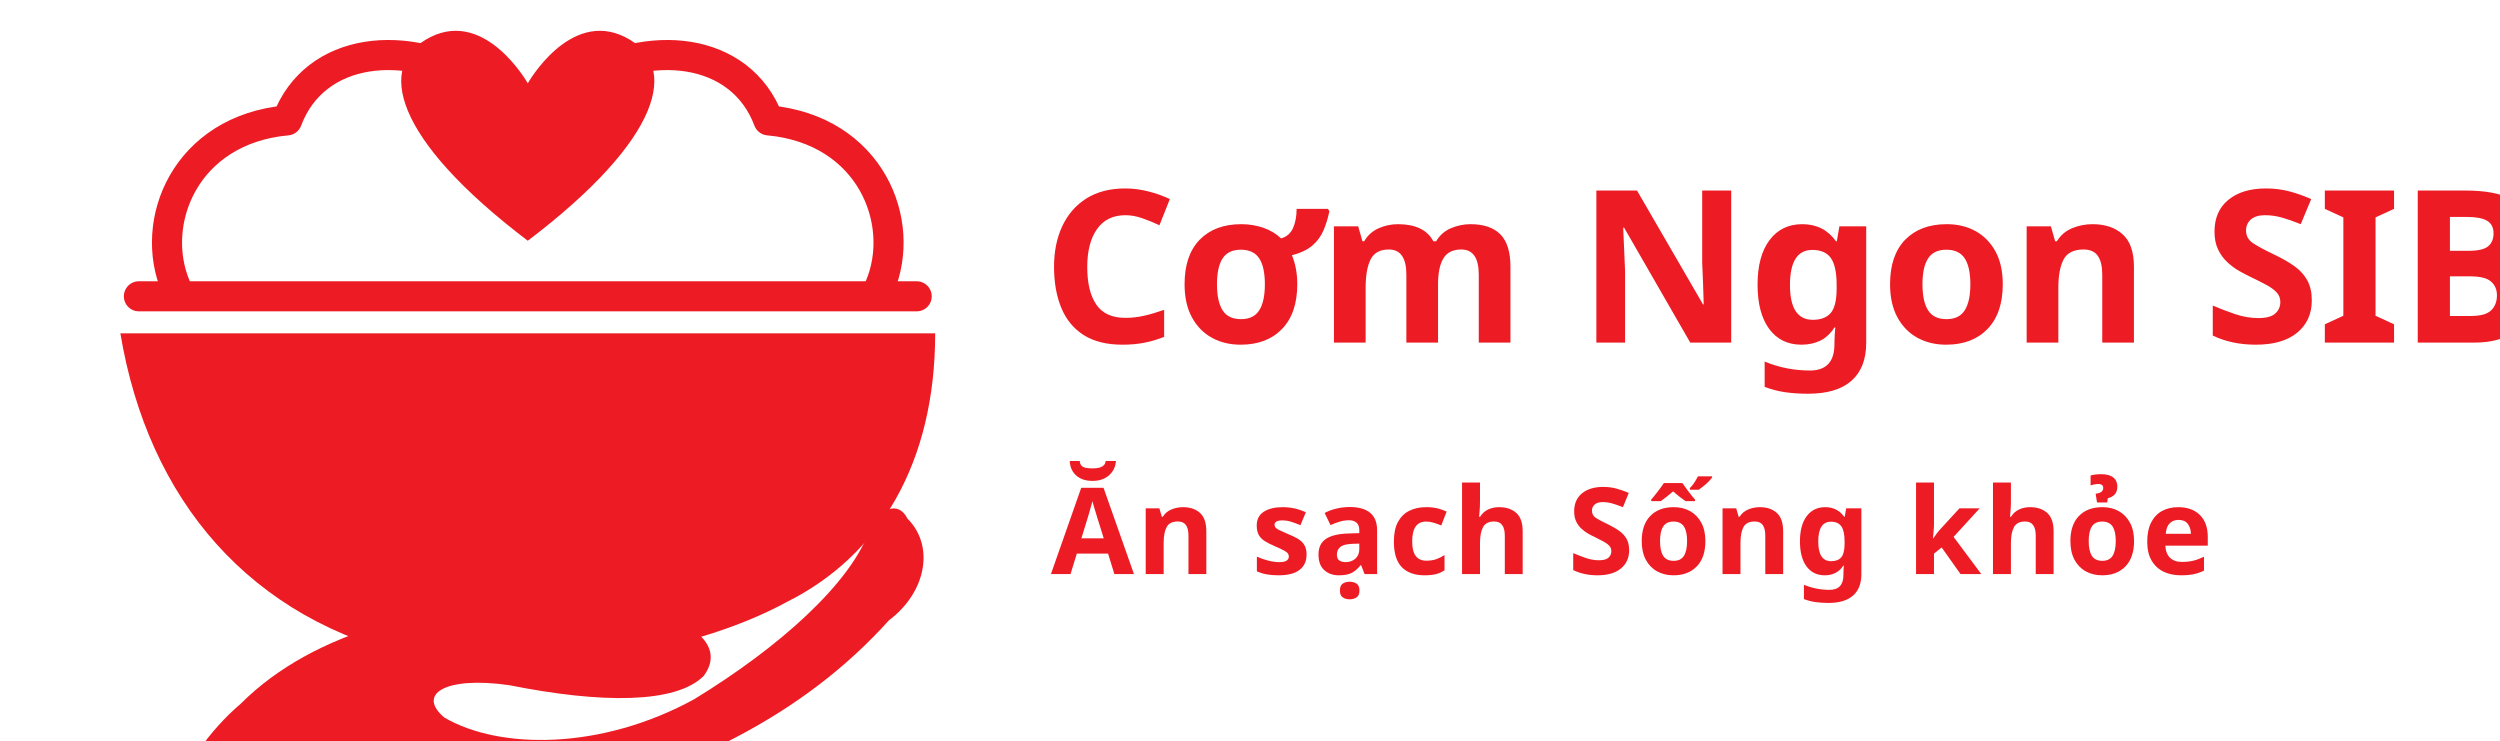
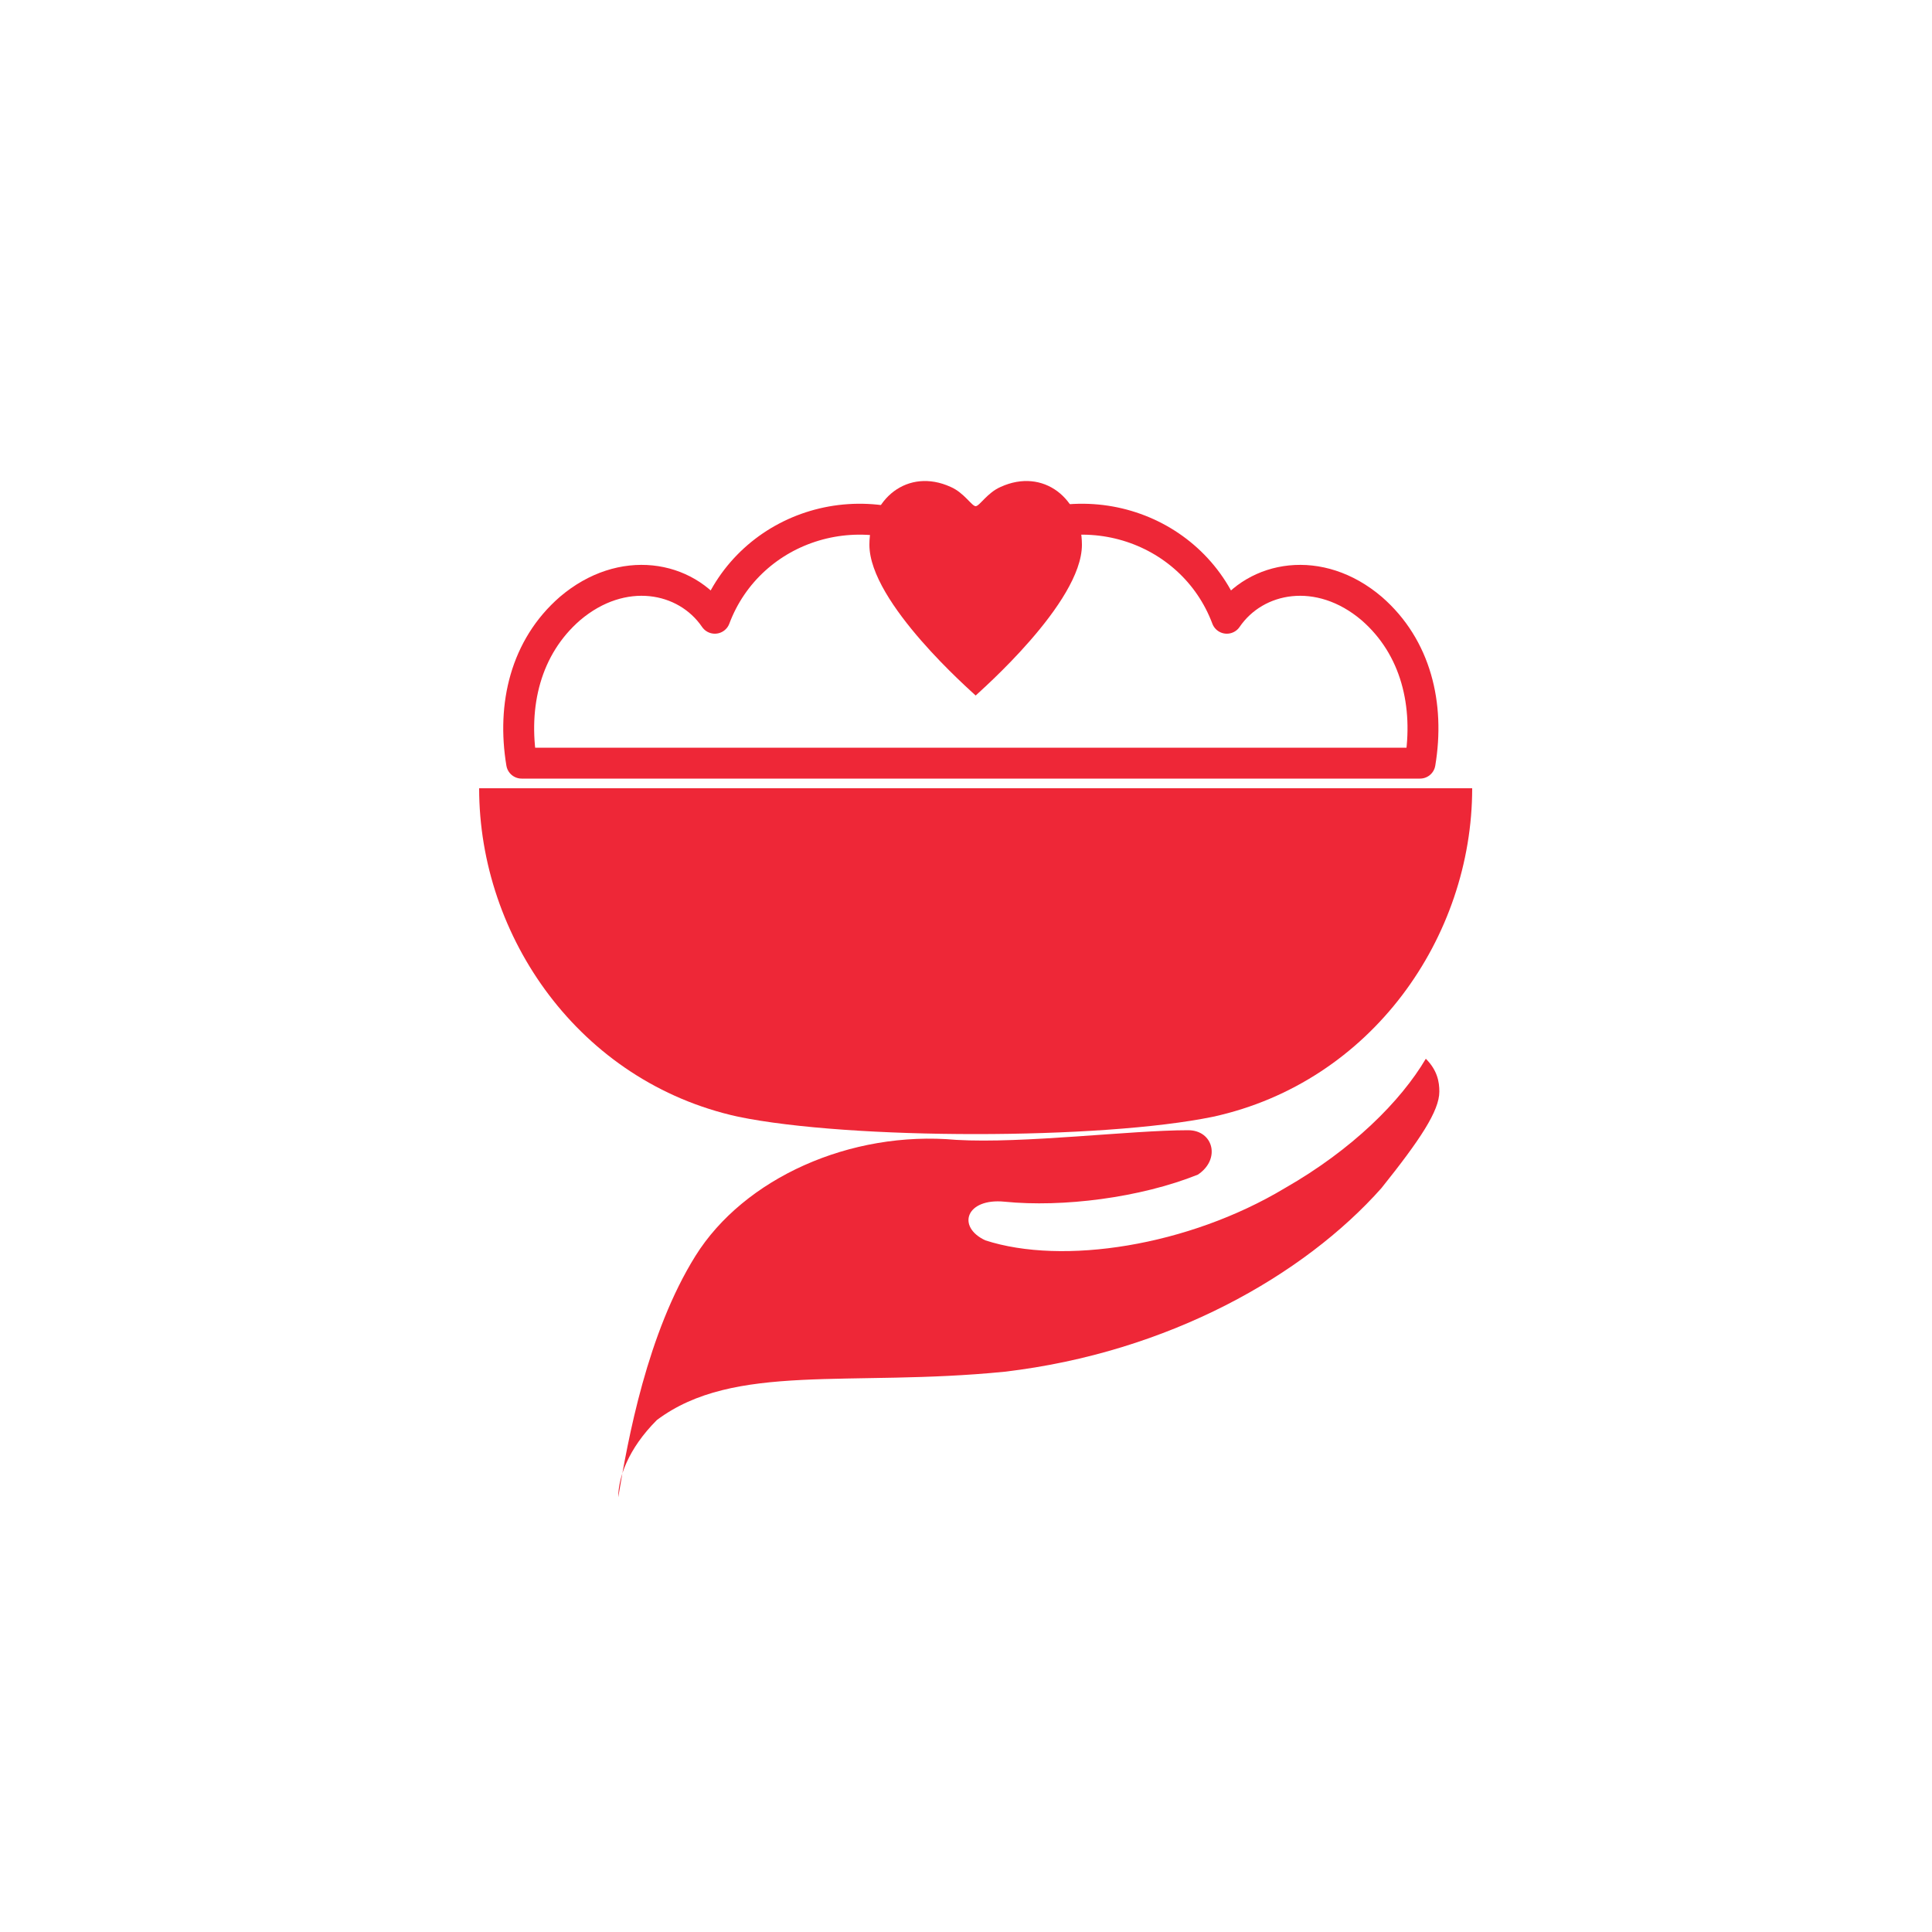
- <svg xmlns="http://www.w3.org/2000/svg" viewBox="0 0 540 160" width="100%" height="100%">
-   <defs>
-     <style>
-       .red-fill { fill: #ED1C24; }
-       .red-stroke { stroke: #ED1C24; fill: none; }
-     </style>
-   </defs>
-   <g transform="translate(10, 0)">
-     <path d="M 28 62 C 22 48, 30 28, 52 26 C 58 10, 78 8, 94 18 C 98 22, 100 28, 100 36" fill="none" stroke="#ED1C24" stroke-width="6.5" stroke-linecap="round" stroke-linejoin="round" />
-     <path d="M 108 36 C 108 28, 110 22, 114 18 C 130 8, 150 10, 156 26 C 178 28, 186 48, 180 62" fill="none" stroke="#ED1C24" stroke-width="6.5" stroke-linecap="round" stroke-linejoin="round" />
-     <path d="M 104 18 C 104 18, 95 2, 83 8 C 71 14, 75 30, 104 52 C 133 30, 137 14, 125 8 C 113 2, 104 18, 104 18 Z" fill="#ED1C24" />
-     <line x1="20" y1="64" x2="188" y2="64" stroke="#ED1C24" stroke-width="6.5" stroke-linecap="round" />
-     <path d="M 16 72 L 192 72 C 192 100, 180 120, 160 130 C 138 142, 104 146, 80 142 C 44 134, 22 108, 16 72 Z" fill="#ED1C24" />
-     <path d="M 186 112 C 192 118, 190 128, 182 134 C 164 154, 138 168, 100 176 C 68 182, 42 178, 24 196 C 22 182, 28 164, 42 152 C 58 136, 84 130, 110 130 C 136 130, 148 138, 142 146 C 136 152, 120 152, 100 148 C 86 146, 80 150, 86 155 C 98 162, 120 162, 140 151 C 158 140, 174 126, 178 114 C 180 110, 184 108, 186 112 Z" fill="#ED1C24" />
-   </g>
-   <g transform="translate(225, 12)">
-     <text x="0" y="62" font-family="'Be Vietnam Pro', 'Montserrat', 'Segoe UI', system-ui, -apple-system, sans-serif" font-size="46" font-weight="800" fill="#ED1C24" letter-spacing="-0.5">
-       Cơm Ngon <tspan font-weight="900" fill="#ED1C24">SIBA</tspan>
-     </text>
-     <text x="2" y="112" font-family="'Be Vietnam Pro', 'Montserrat', 'Segoe UI', system-ui, -apple-system, sans-serif" font-size="26" font-weight="700" fill="#ED1C24" letter-spacing="0.5">
-       Ăn sạch Sống khỏe
-     </text>
+ <svg xmlns="http://www.w3.org/2000/svg" viewBox="0 0 1000 1000" width="100%" height="100%">
+   <g fill="#EE2737">
+     <path d="M 270 395 C 265 365 272 335 295 315 C 322 292 355 298 370 320 C 388 272 448 252 495 285 C 500 288 505 288 510 285 C 557 252 617 272 635 320 C 650 298 683 292 710 315 C 733 335 740 365 735 395 Z" fill="none" stroke="#EE2737" stroke-width="16" stroke-linecap="round" stroke-linejoin="round" />
+     <path d="M 505 360 C 503 358 450 312 450 282 C 450 258 470 242 492 252 C 499 255 503 262 505 262 C 507 262 511 255 518 252 C 540 242 560 258 560 282 C 560 312 507 358 505 360 Z" />
+     <path d="M 248 408 L 762 408 C 762 485 710 560 628 578 C 570 590 440 590 382 578 C 300 560 248 485 248 408 Z" />
+     <path d="M 745 565 C 745 575 735 590 715 615 C 675 660 605 700 520 710 C 440 718 380 705 340 735 C 325 750 320 765 320 775 C 325 745 335 690 360 650 C 385 610 440 585 495 590 C 530 592 585 585 615 585 C 628 585 632 600 620 608 C 590 620 550 625 520 622 C 500 620 495 635 510 642 C 550 655 615 645 665 615 C 700 595 725 570 738 548 C 744 554 745 560 745 565 Z" />
  </g>
</svg>
